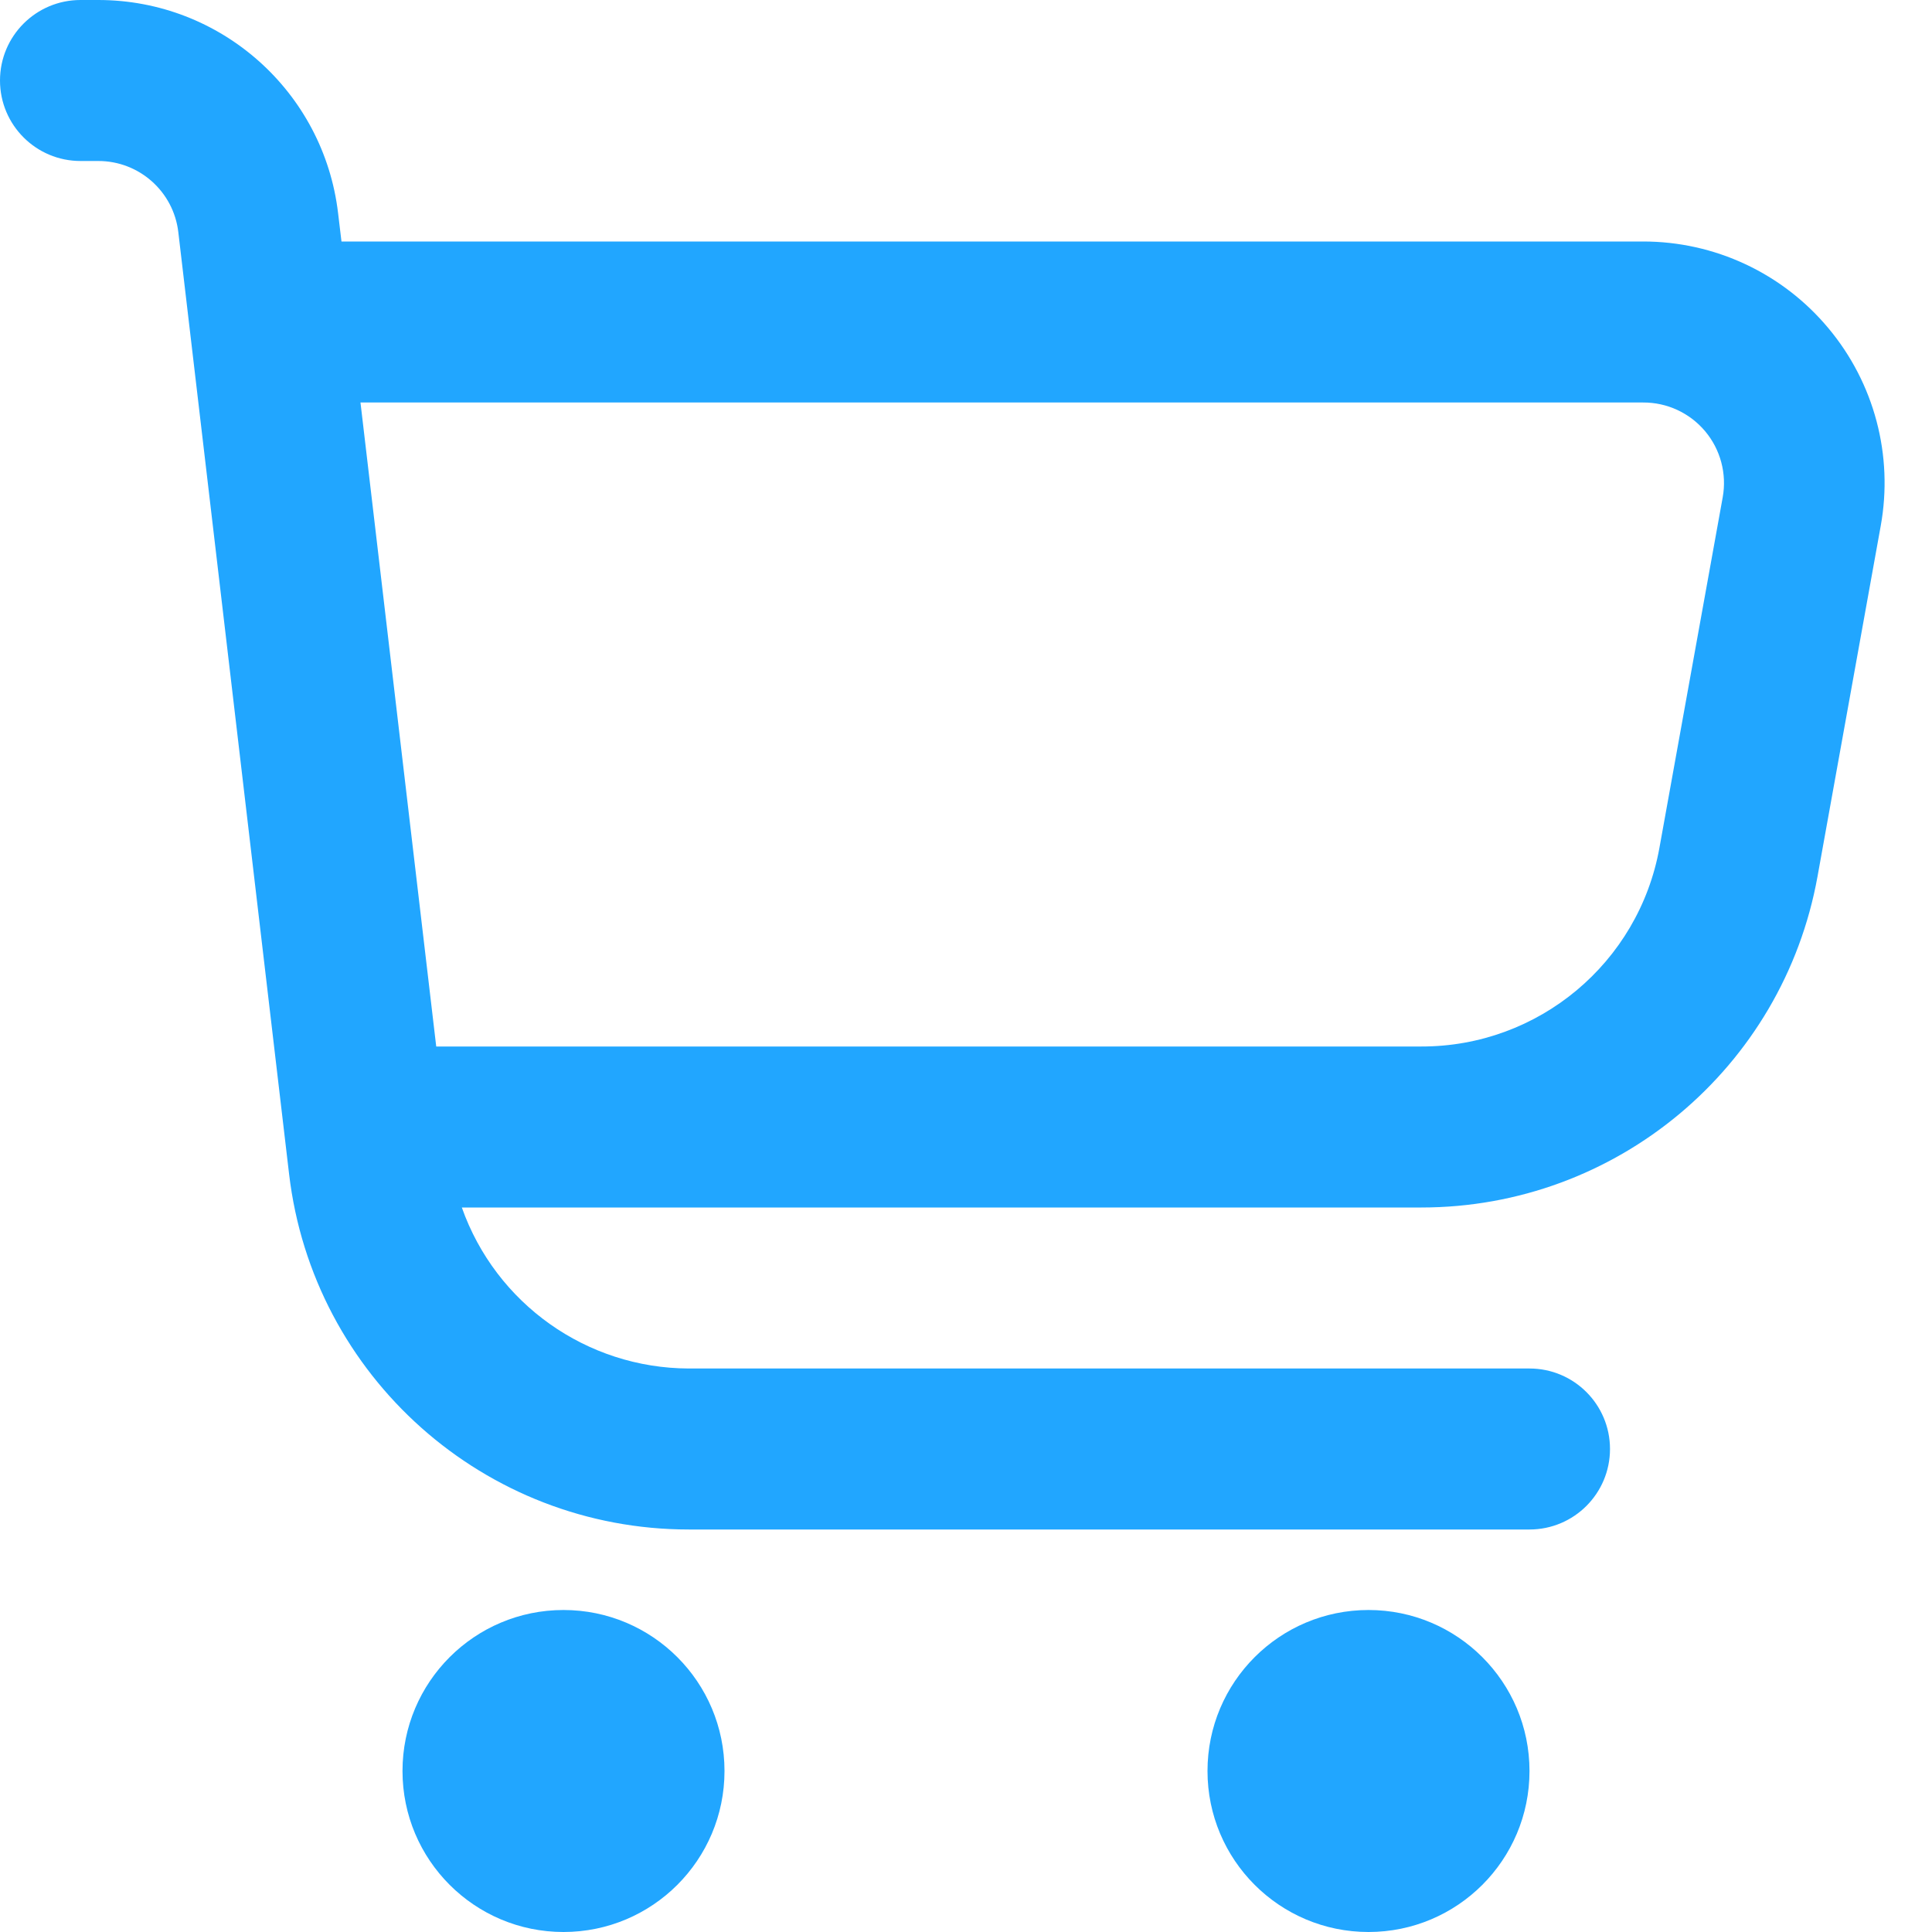
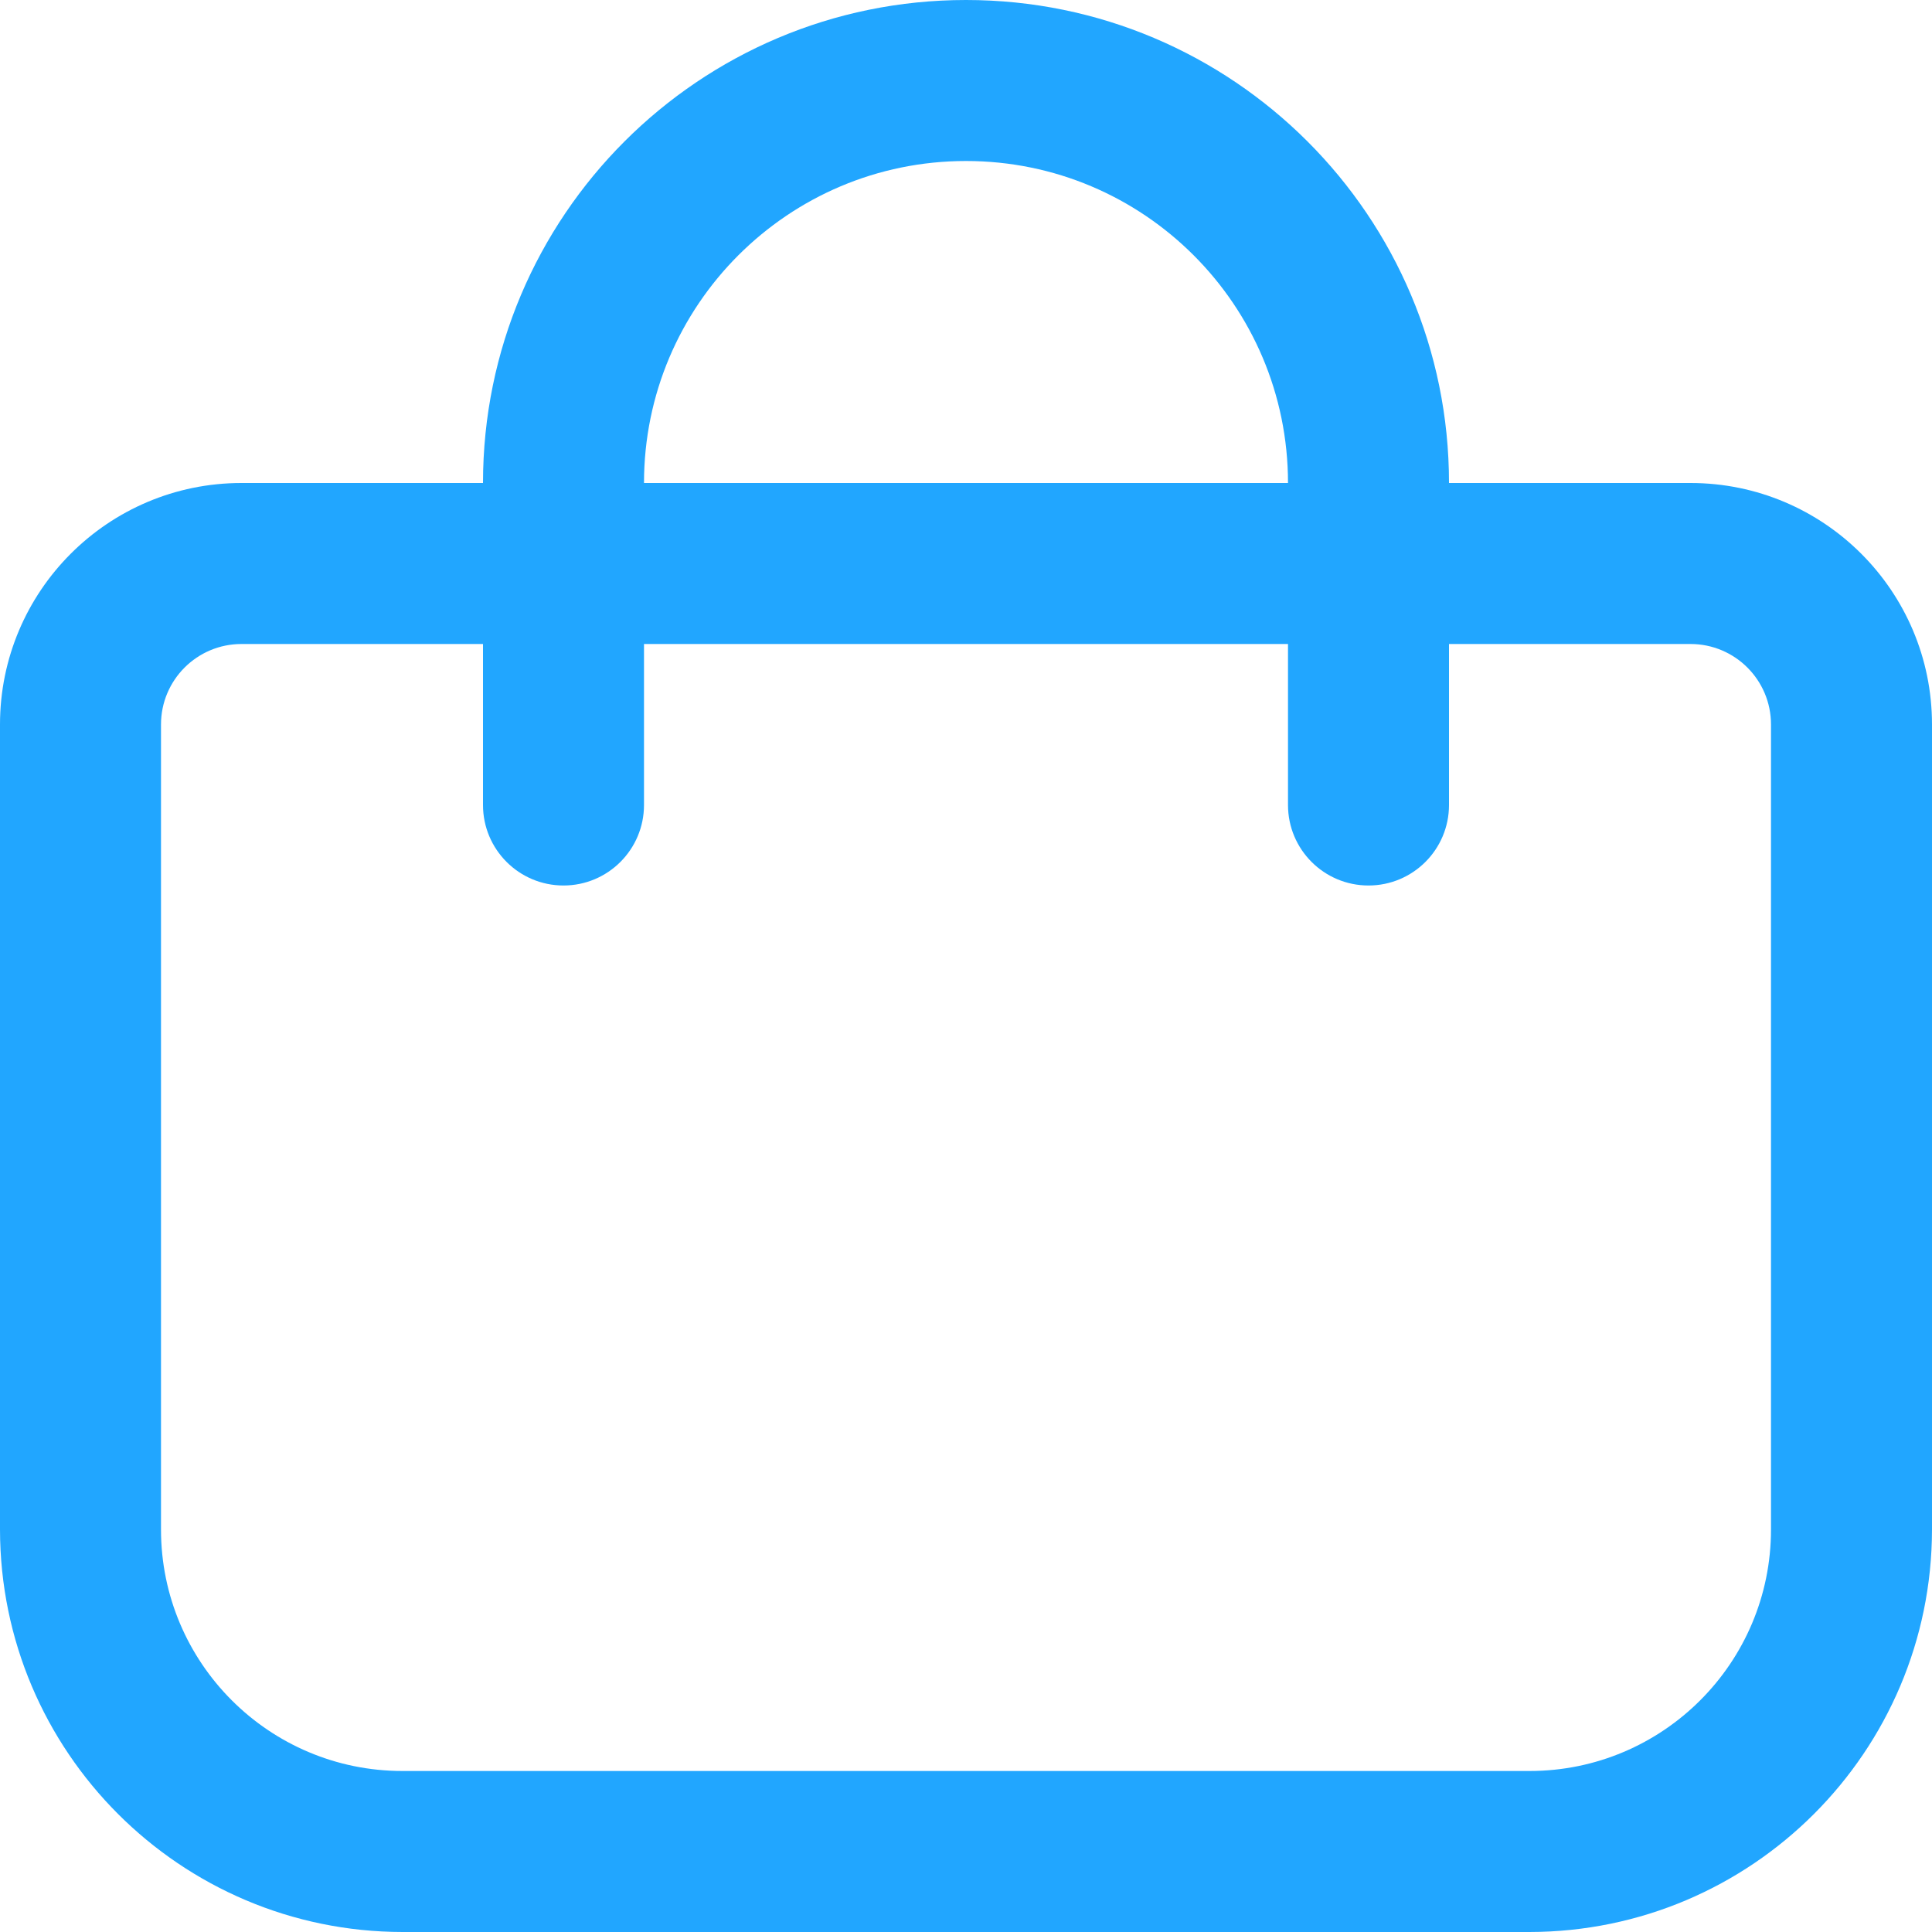
- <svg xmlns="http://www.w3.org/2000/svg" id="Outline" viewBox="0 0 24 24" width="512" height="512">
-   <path fill="#21a6ff" d="M22.713,4.077A2.993,2.993,0,0,0,20.41,3H4.242L4.2,2.649A3,3,0,0,0,1.222,0H1A1,1,0,0,0,1,2h.222a1,1,0,0,1,.993.883l1.376,11.7A5,5,0,0,0,8.557,19H19a1,1,0,0,0,0-2H8.557a3,3,0,0,1-2.82-2h11.92a5,5,0,0,0,4.921-4.113l.785-4.354A2.994,2.994,0,0,0,22.713,4.077ZM21.4,6.178l-.786,4.354A3,3,0,0,1,17.657,13H5.419L4.478,5H20.41A1,1,0,0,1,21.4,6.178Z" />
-   <circle fill="#21a6ff" cx="7" cy="22" r="2" />
-   <circle fill="#21a6ff" cx="17" cy="22" r="2" />
+ <svg xmlns="http://www.w3.org/2000/svg" id="Outline" viewBox="0 0 24 24" width="25" height="25">
+   <path fill="#21a6ff" d="M21,6H18A6,6,0,0,0,6,6H3A3,3,0,0,0,0,9V19a5.006,5.006,0,0,0,5,5H19a5.006,5.006,0,0,0,5-5V9A3,3,0,0,0,21,6ZM12,2a4,4,0,0,1,4,4H8A4,4,0,0,1,12,2ZM22,19a3,3,0,0,1-3,3H5a3,3,0,0,1-3-3V9A1,1,0,0,1,3,8H6v2a1,1,0,0,0,2,0V8h8v2a1,1,0,0,0,2,0V8h3a1,1,0,0,1,1,1Z" />
</svg>
